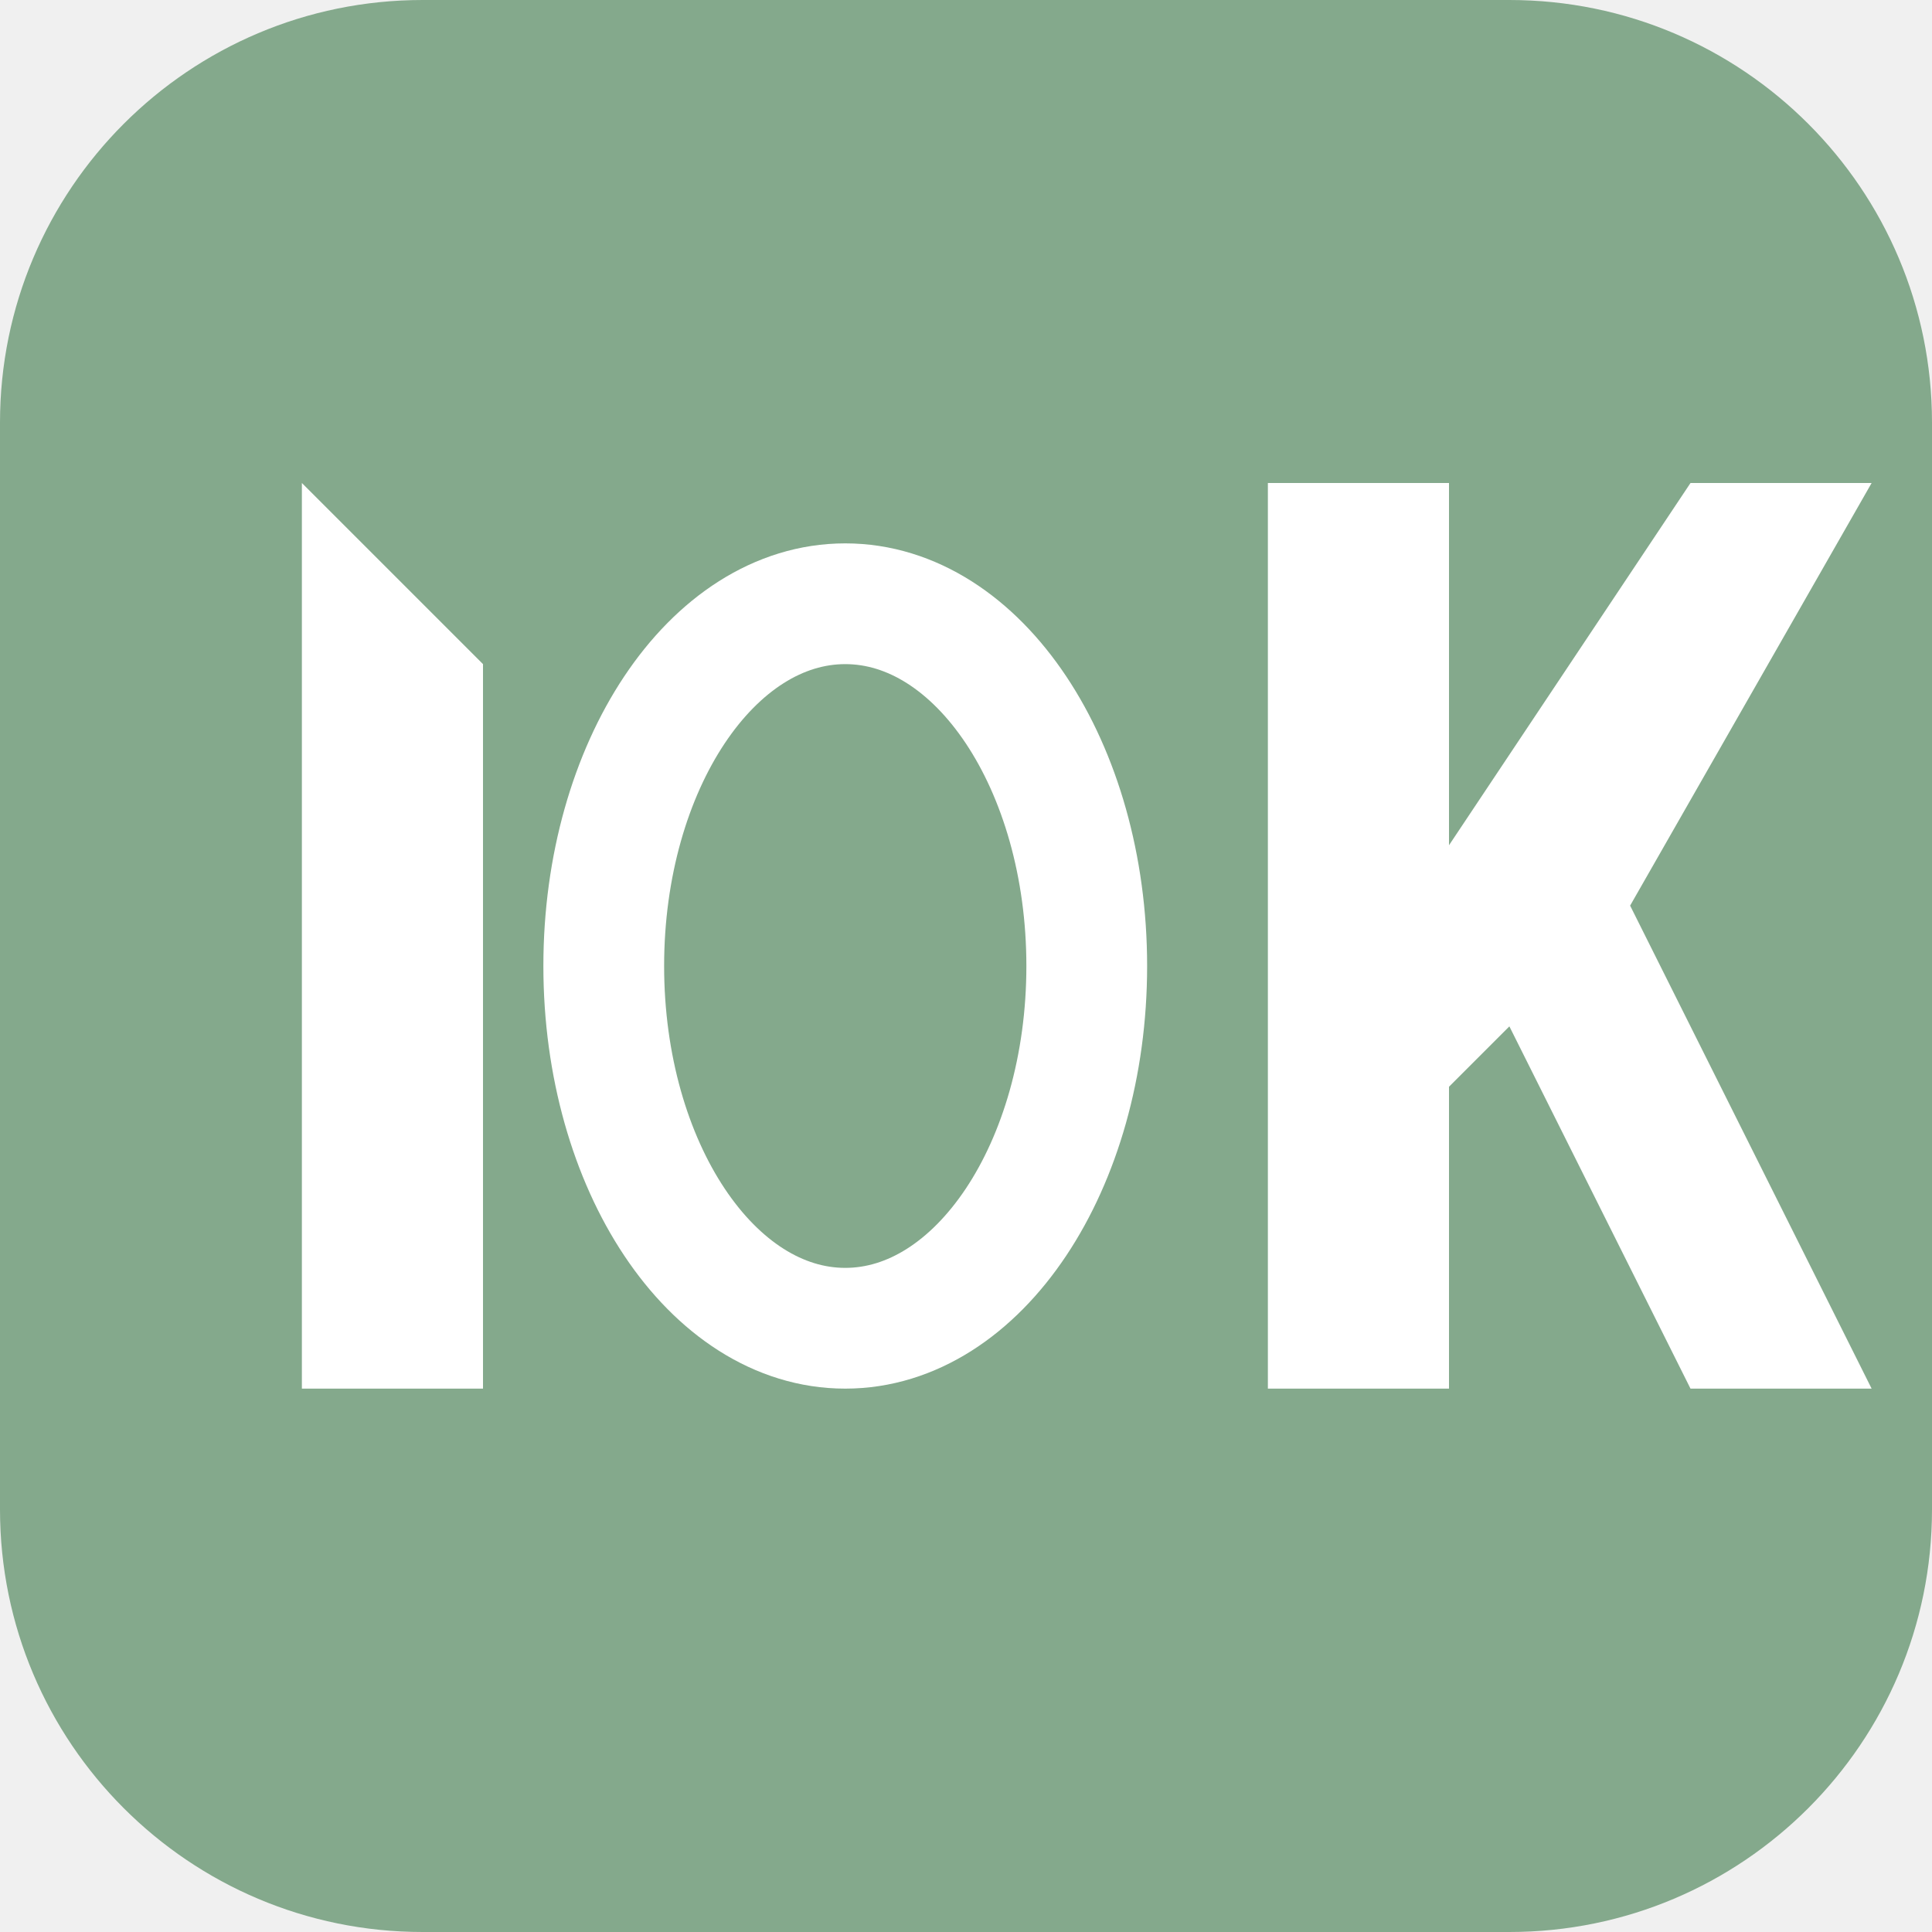
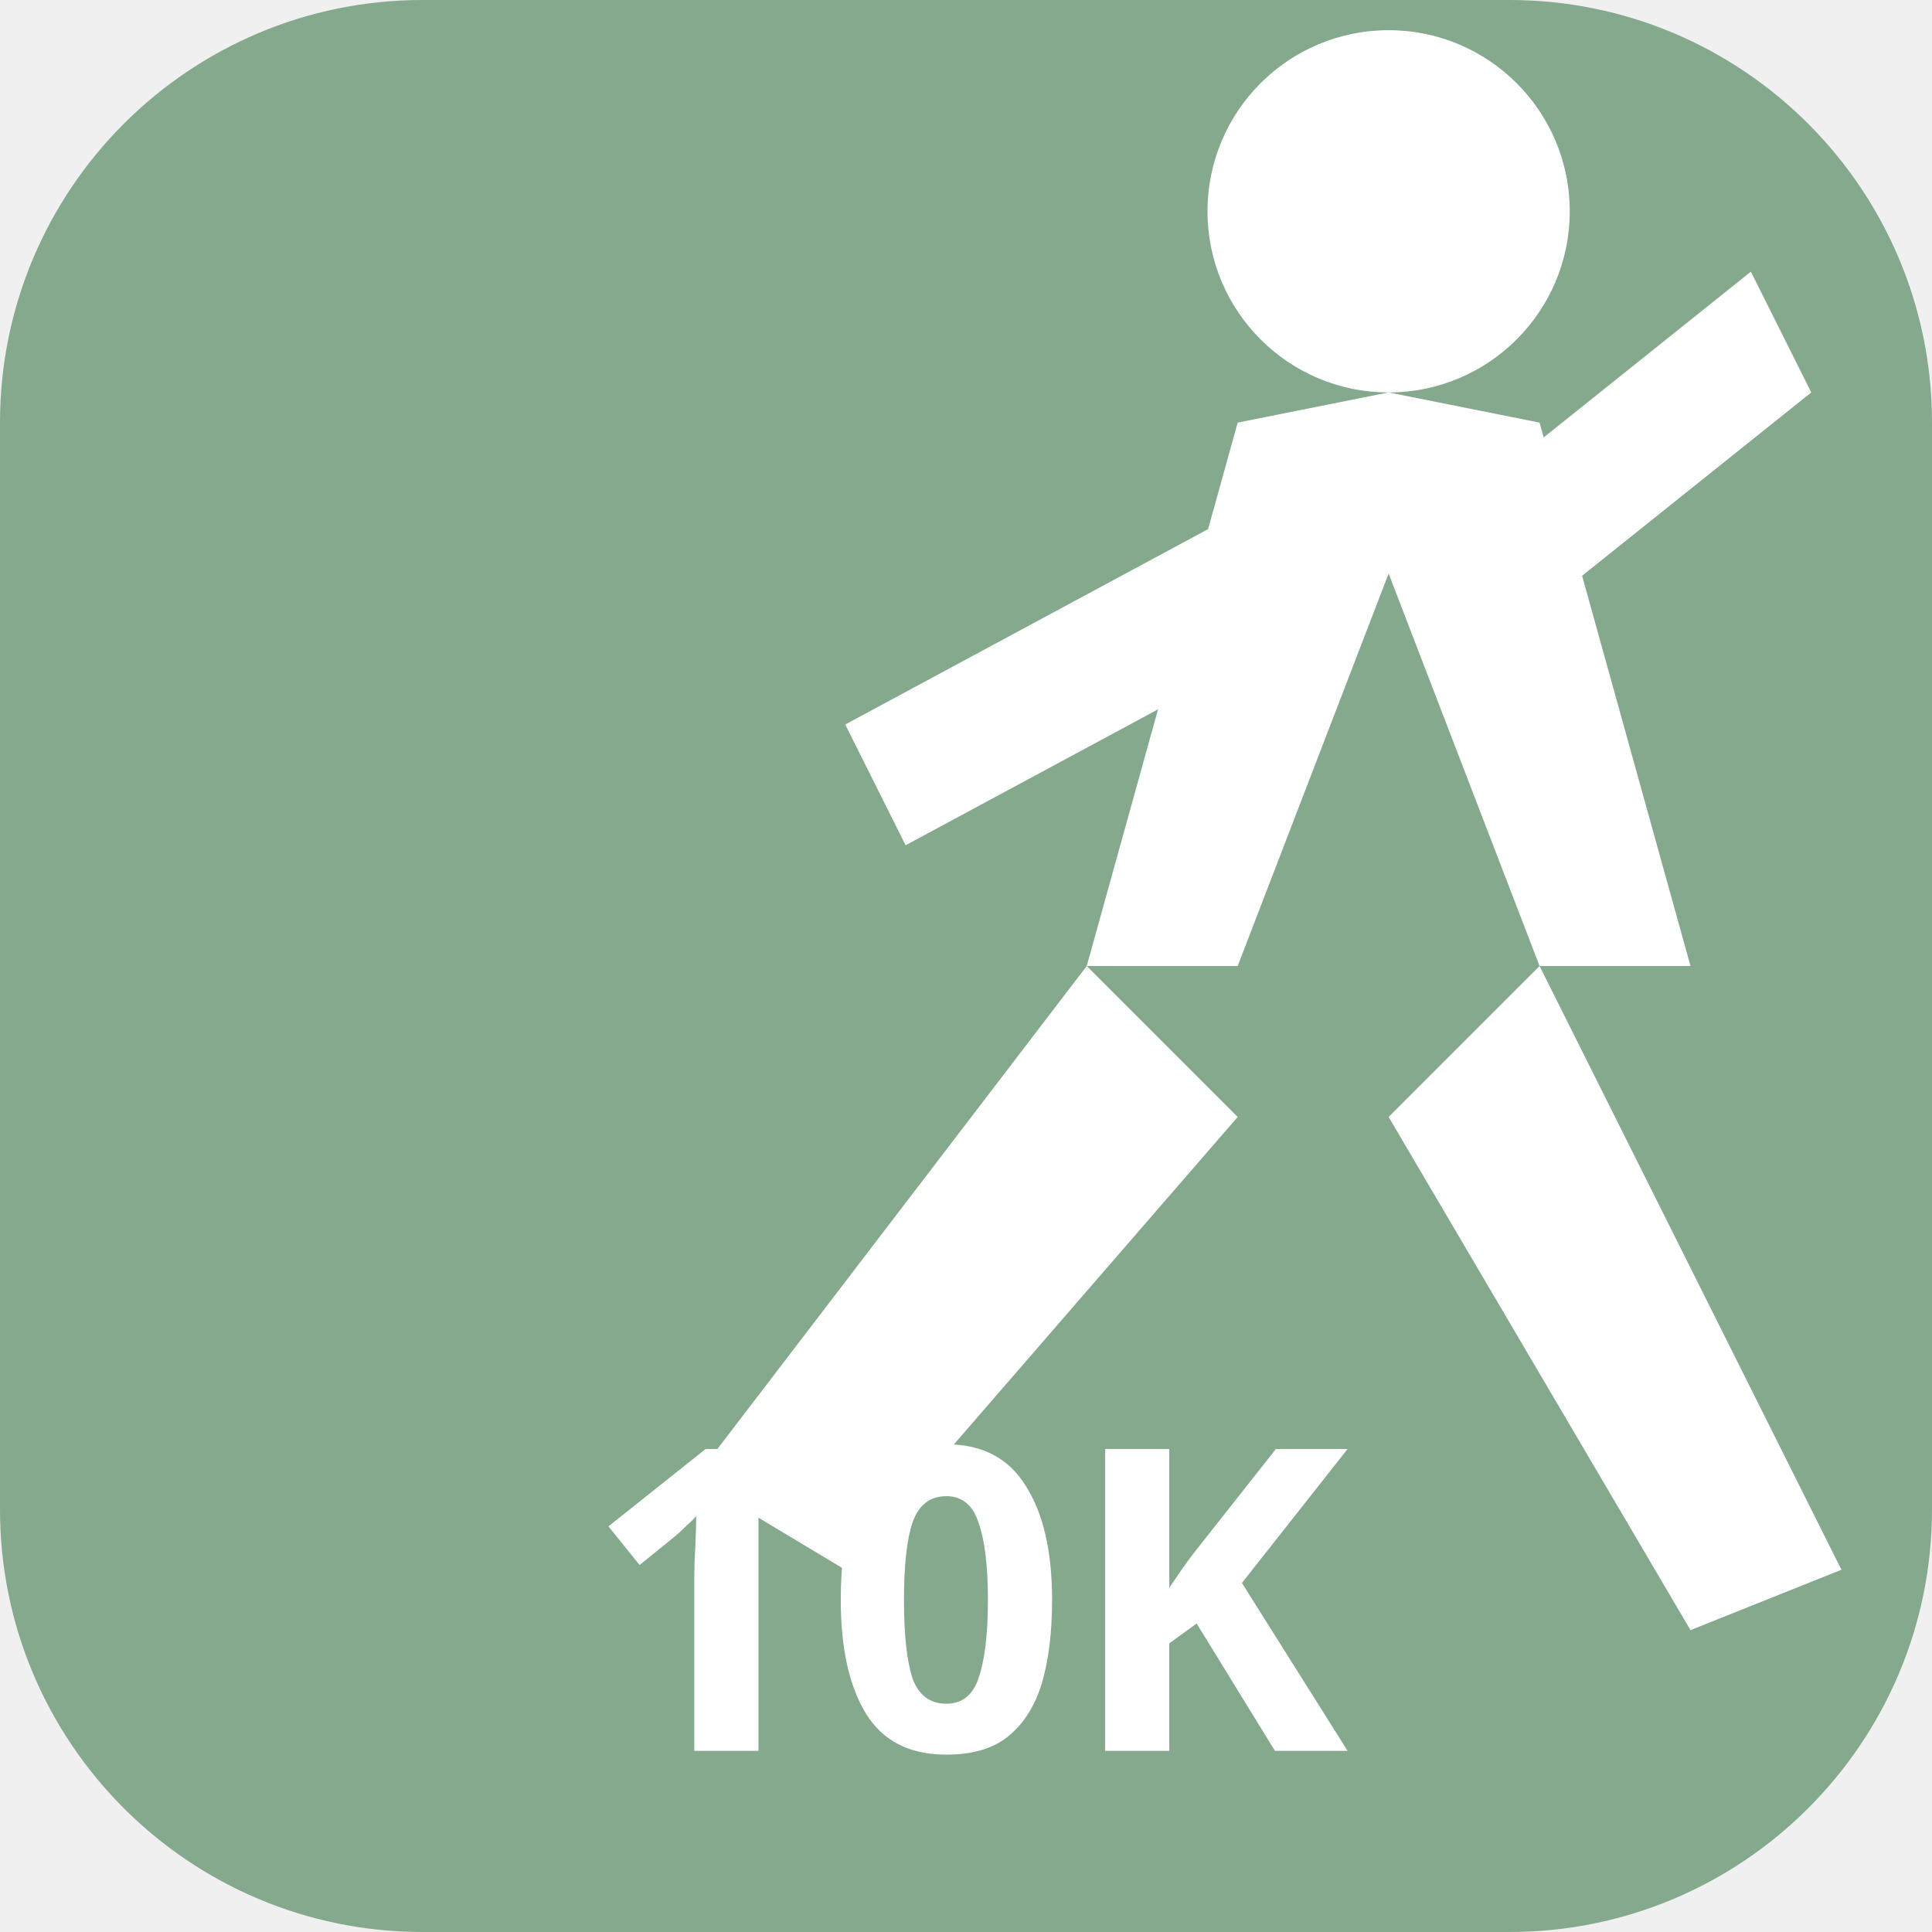
<svg xmlns="http://www.w3.org/2000/svg" width="32" height="32" viewBox="0 0 32 32">
  <rect width="32" height="32" rx="7" fill="#84a98c" />
-   <path d="M5 11 L5 23 L8 23 L8 11 L5 11 M5 8 L8 11 L5 11 Z" fill="white" />
-   <ellipse cx="14" cy="16" rx="4" ry="6" fill="none" stroke="white" stroke-width="2" />
-   <path d="M21 23 L21 8 L24 8 L24 14 L28 8 L31 8 L27 15 L31 23 L28 23 L25 17 L24 18 L24 23 Z" fill="white" />
+   <g fill="white" transform="translate(16, 14) scale(0.25)">
+     <circle cx="28" cy="-42" r="12" />
+     <path d="M18 -28 L8 8 L18 8 L28 -18 L38 8 L48 8 L38 -28 L28 -30 Z" />
+     <path d="M8 8 L-18 42 L-8 48 L18 18 Z" />
+     <path d="M38 8 L58 48 L48 52 L28 18 Z" />
+     <path d="M18 -22 L-8 -8 L-4 0 L22 -14 Z" />
+     <path d="M32 -22 L52 -38 L56 -30 L36 -14 Z" />
+   </g>
+   <text x="16" y="29" text-anchor="middle" font-family="system-ui, sans-serif" font-size="7" font-weight="bold" fill="white">10K</text>
</svg>
